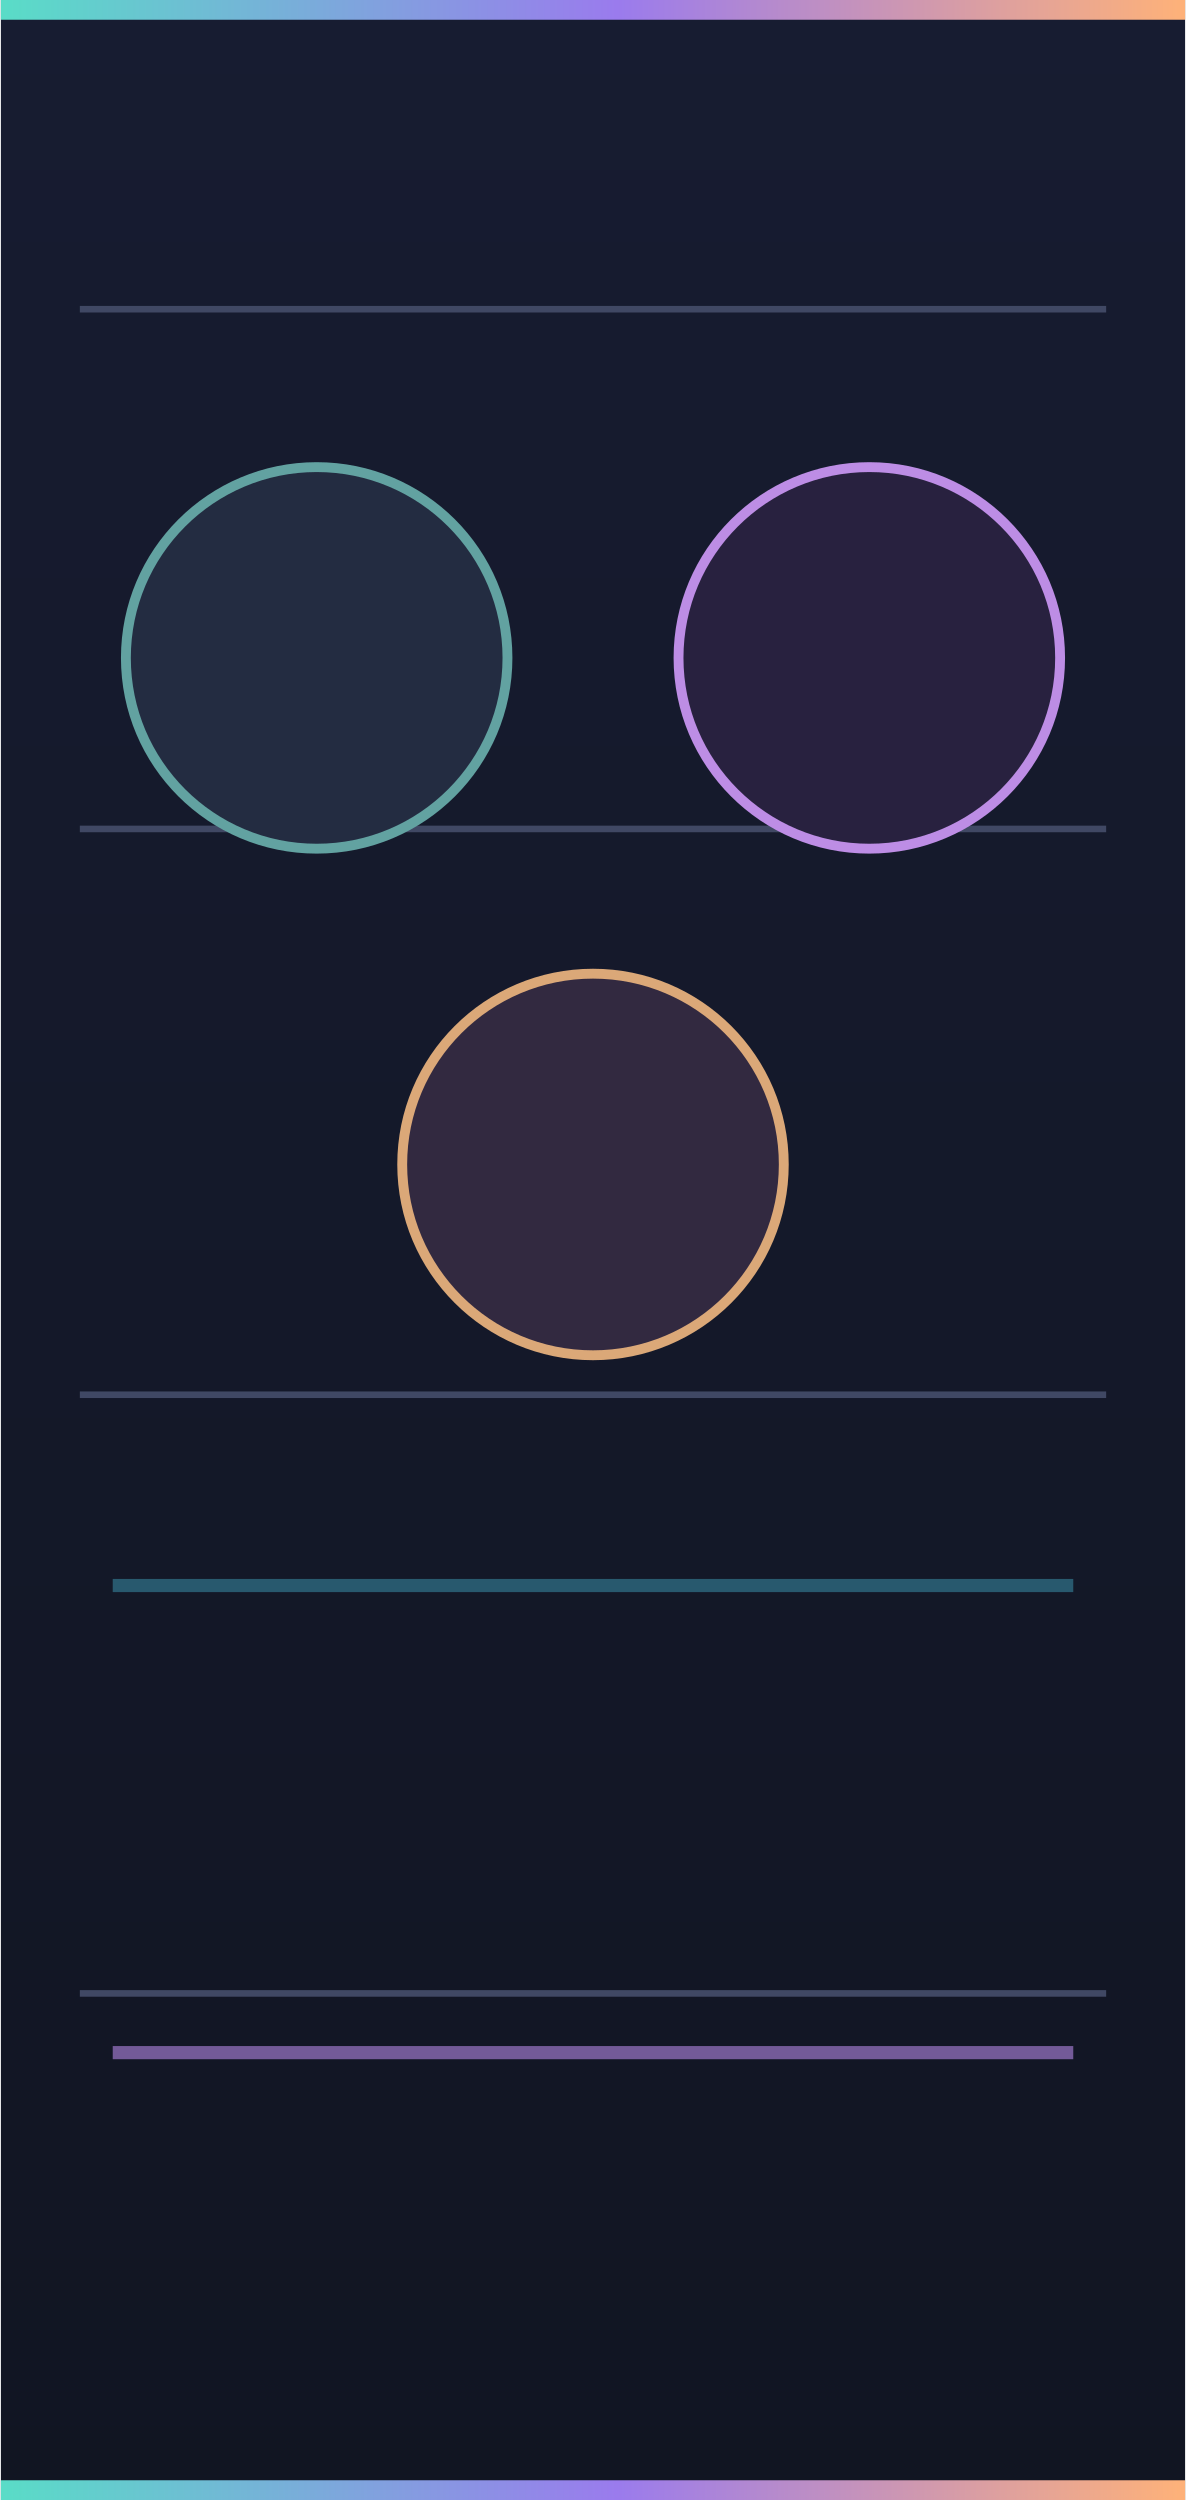
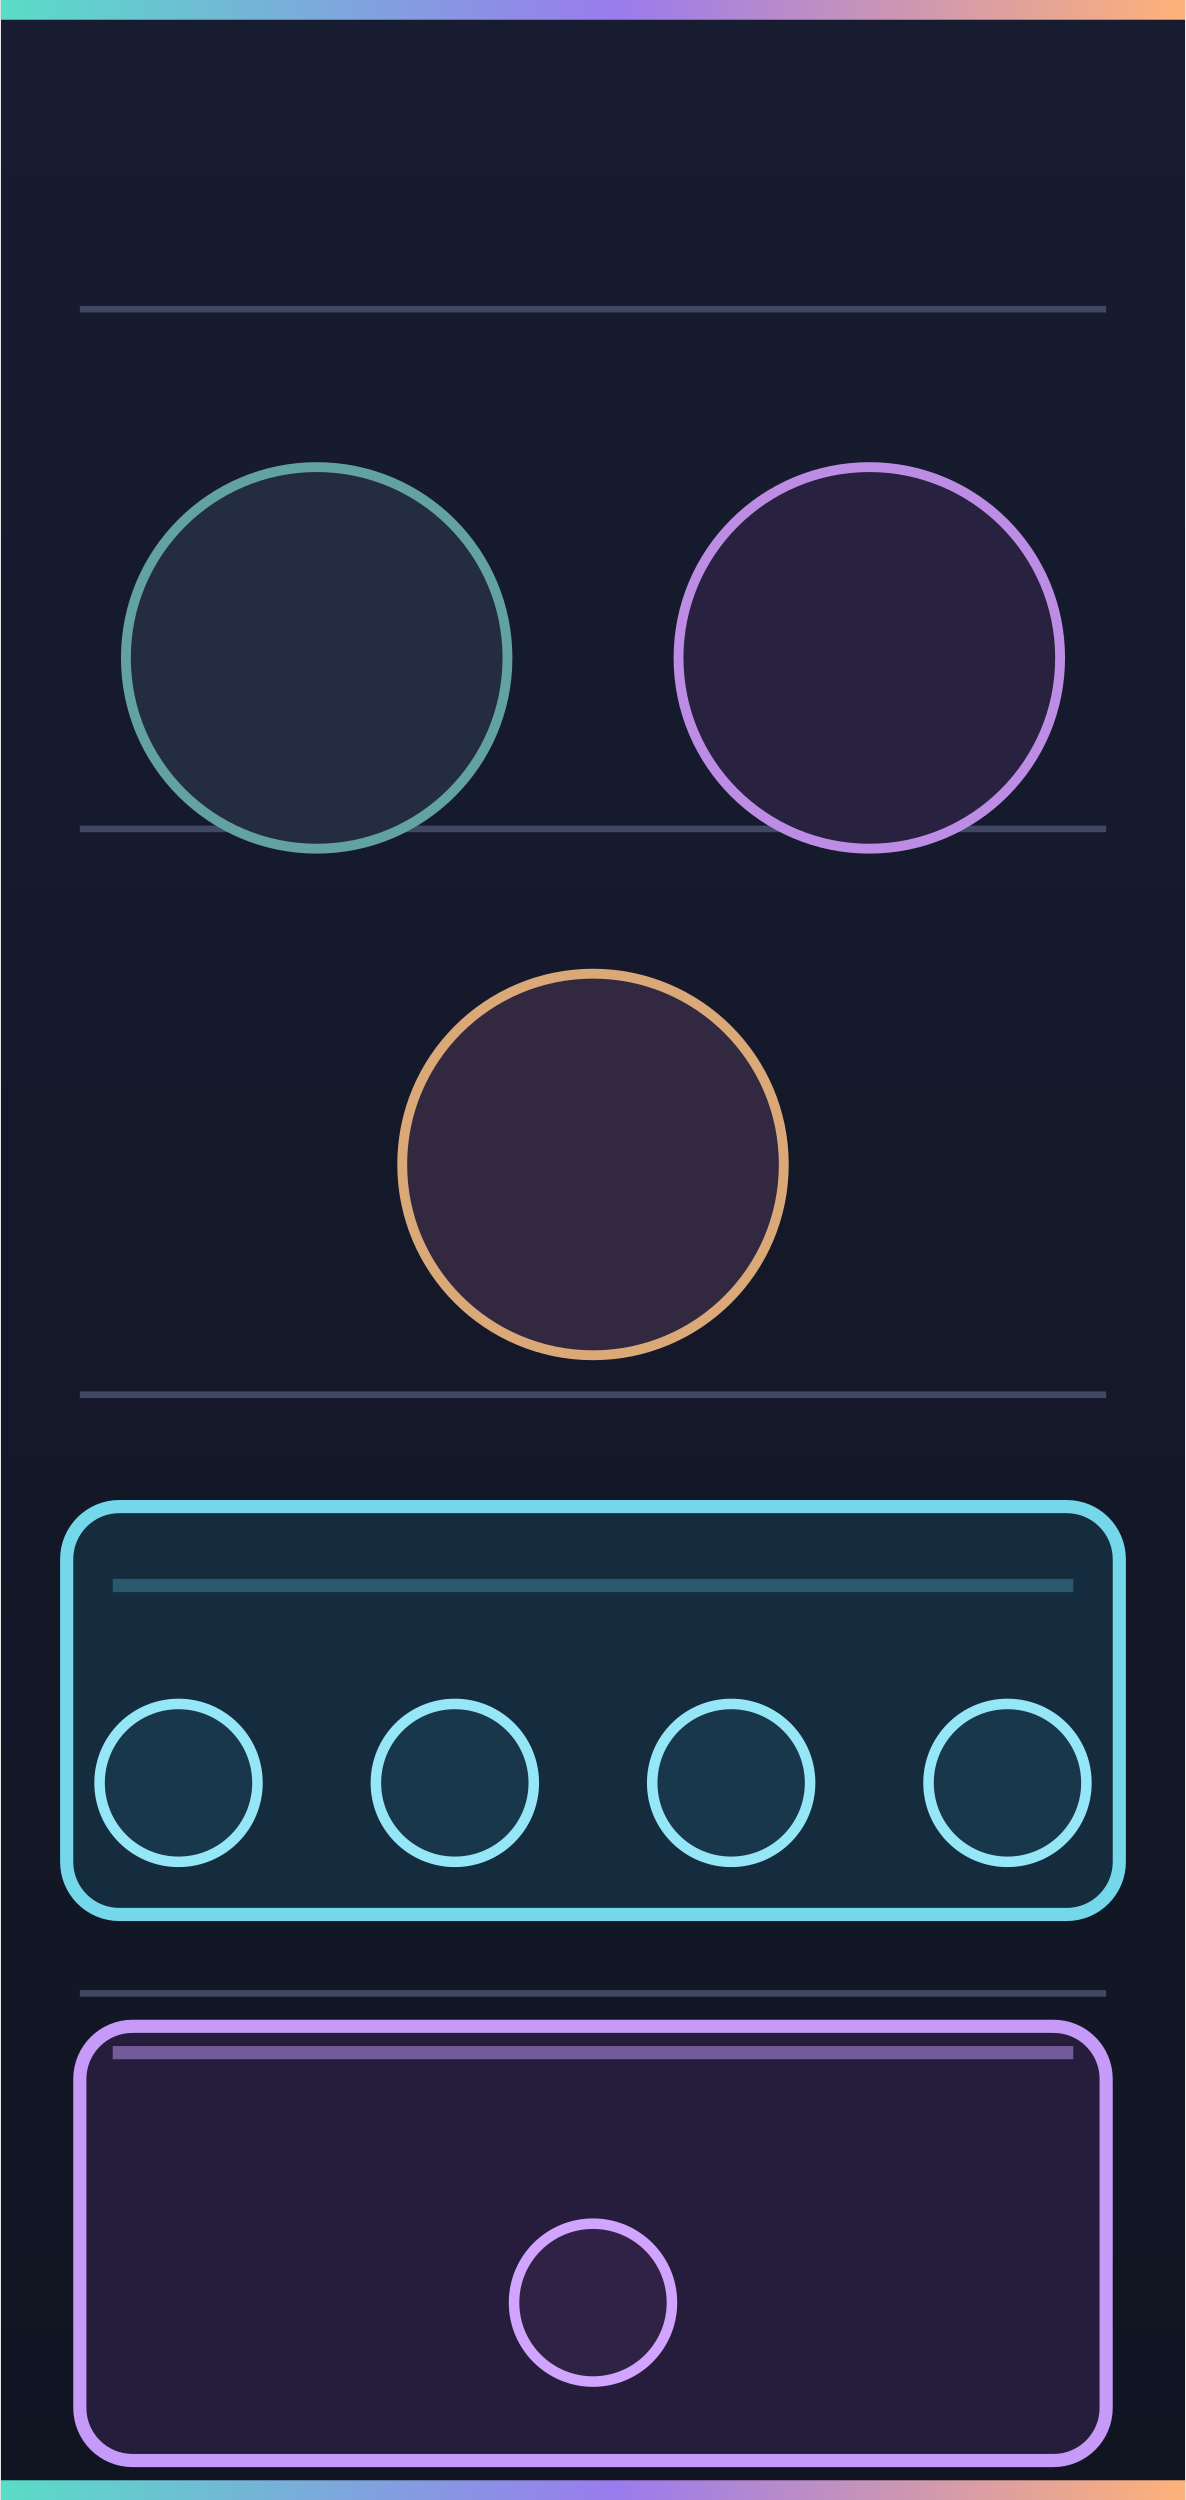
<svg xmlns="http://www.w3.org/2000/svg" width="60.96mm" height="128.5mm" viewBox="0 0 180 380">
  <defs>
    <linearGradient id="background" x1="0" y1="0" x2="0" y2="1">
      <stop offset="0" stop-color="#171c31" />
      <stop offset="1" stop-color="#111522" />
    </linearGradient>
    <linearGradient id="accent" x1="0" y1="0" x2="1" y2="0">
      <stop offset="0" stop-color="#59ddc7" />
      <stop offset=".52" stop-color="#9a7bed" />
      <stop offset="1" stop-color="#ffb278" />
    </linearGradient>
  </defs>
  <rect width="180" height="380" fill="url(#background)" />
  <rect width="180" height="3" fill="url(#accent)" />
  <path d="M12 47h156M12 126h156M12 212h156M12 303h156" stroke="#404864" stroke-width="1" />
+   <rect id="foldInputRail" x="10" y="229" width="160" height="62" rx="8" fill="#152C3E" stroke="#75D7EA" stroke-width="2" />
+   <rect id="foldOutputRail" x="12" y="308" width="156" height="66" rx="8" fill="#261D3C" stroke="#C69AF8" stroke-width="2" />
+   <g fill="#19374A" stroke="#95E7F8" stroke-width="1.6">
+     <circle cx="27" cy="271" r="12" />
+     <circle cx="69" cy="271" r="12" />
+     <circle cx="111" cy="271" r="12" />
+     <circle cx="153" cy="271" r="12" />
+   </g>
+   <circle cx="90" cy="350" r="12" fill="#302244" stroke="#D1A5FF" stroke-width="1.6" />
  <circle cx="48" cy="100" r="29" fill="#232c41" stroke="#62a2a1" stroke-width="1.5" />
  <circle cx="132" cy="100" r="29" fill="#28213f" stroke="#bd8de5" stroke-width="1.5" />
  <circle cx="90" cy="177" r="29" fill="#322940" stroke="#dba878" stroke-width="1.5" />
  <path d="M17 241h146" stroke="#28596e" stroke-width="2" />
  <path d="M17 312h146" stroke="#735a98" stroke-width="2" />
  <rect y="377" width="180" height="3" fill="url(#accent)" />
</svg>
